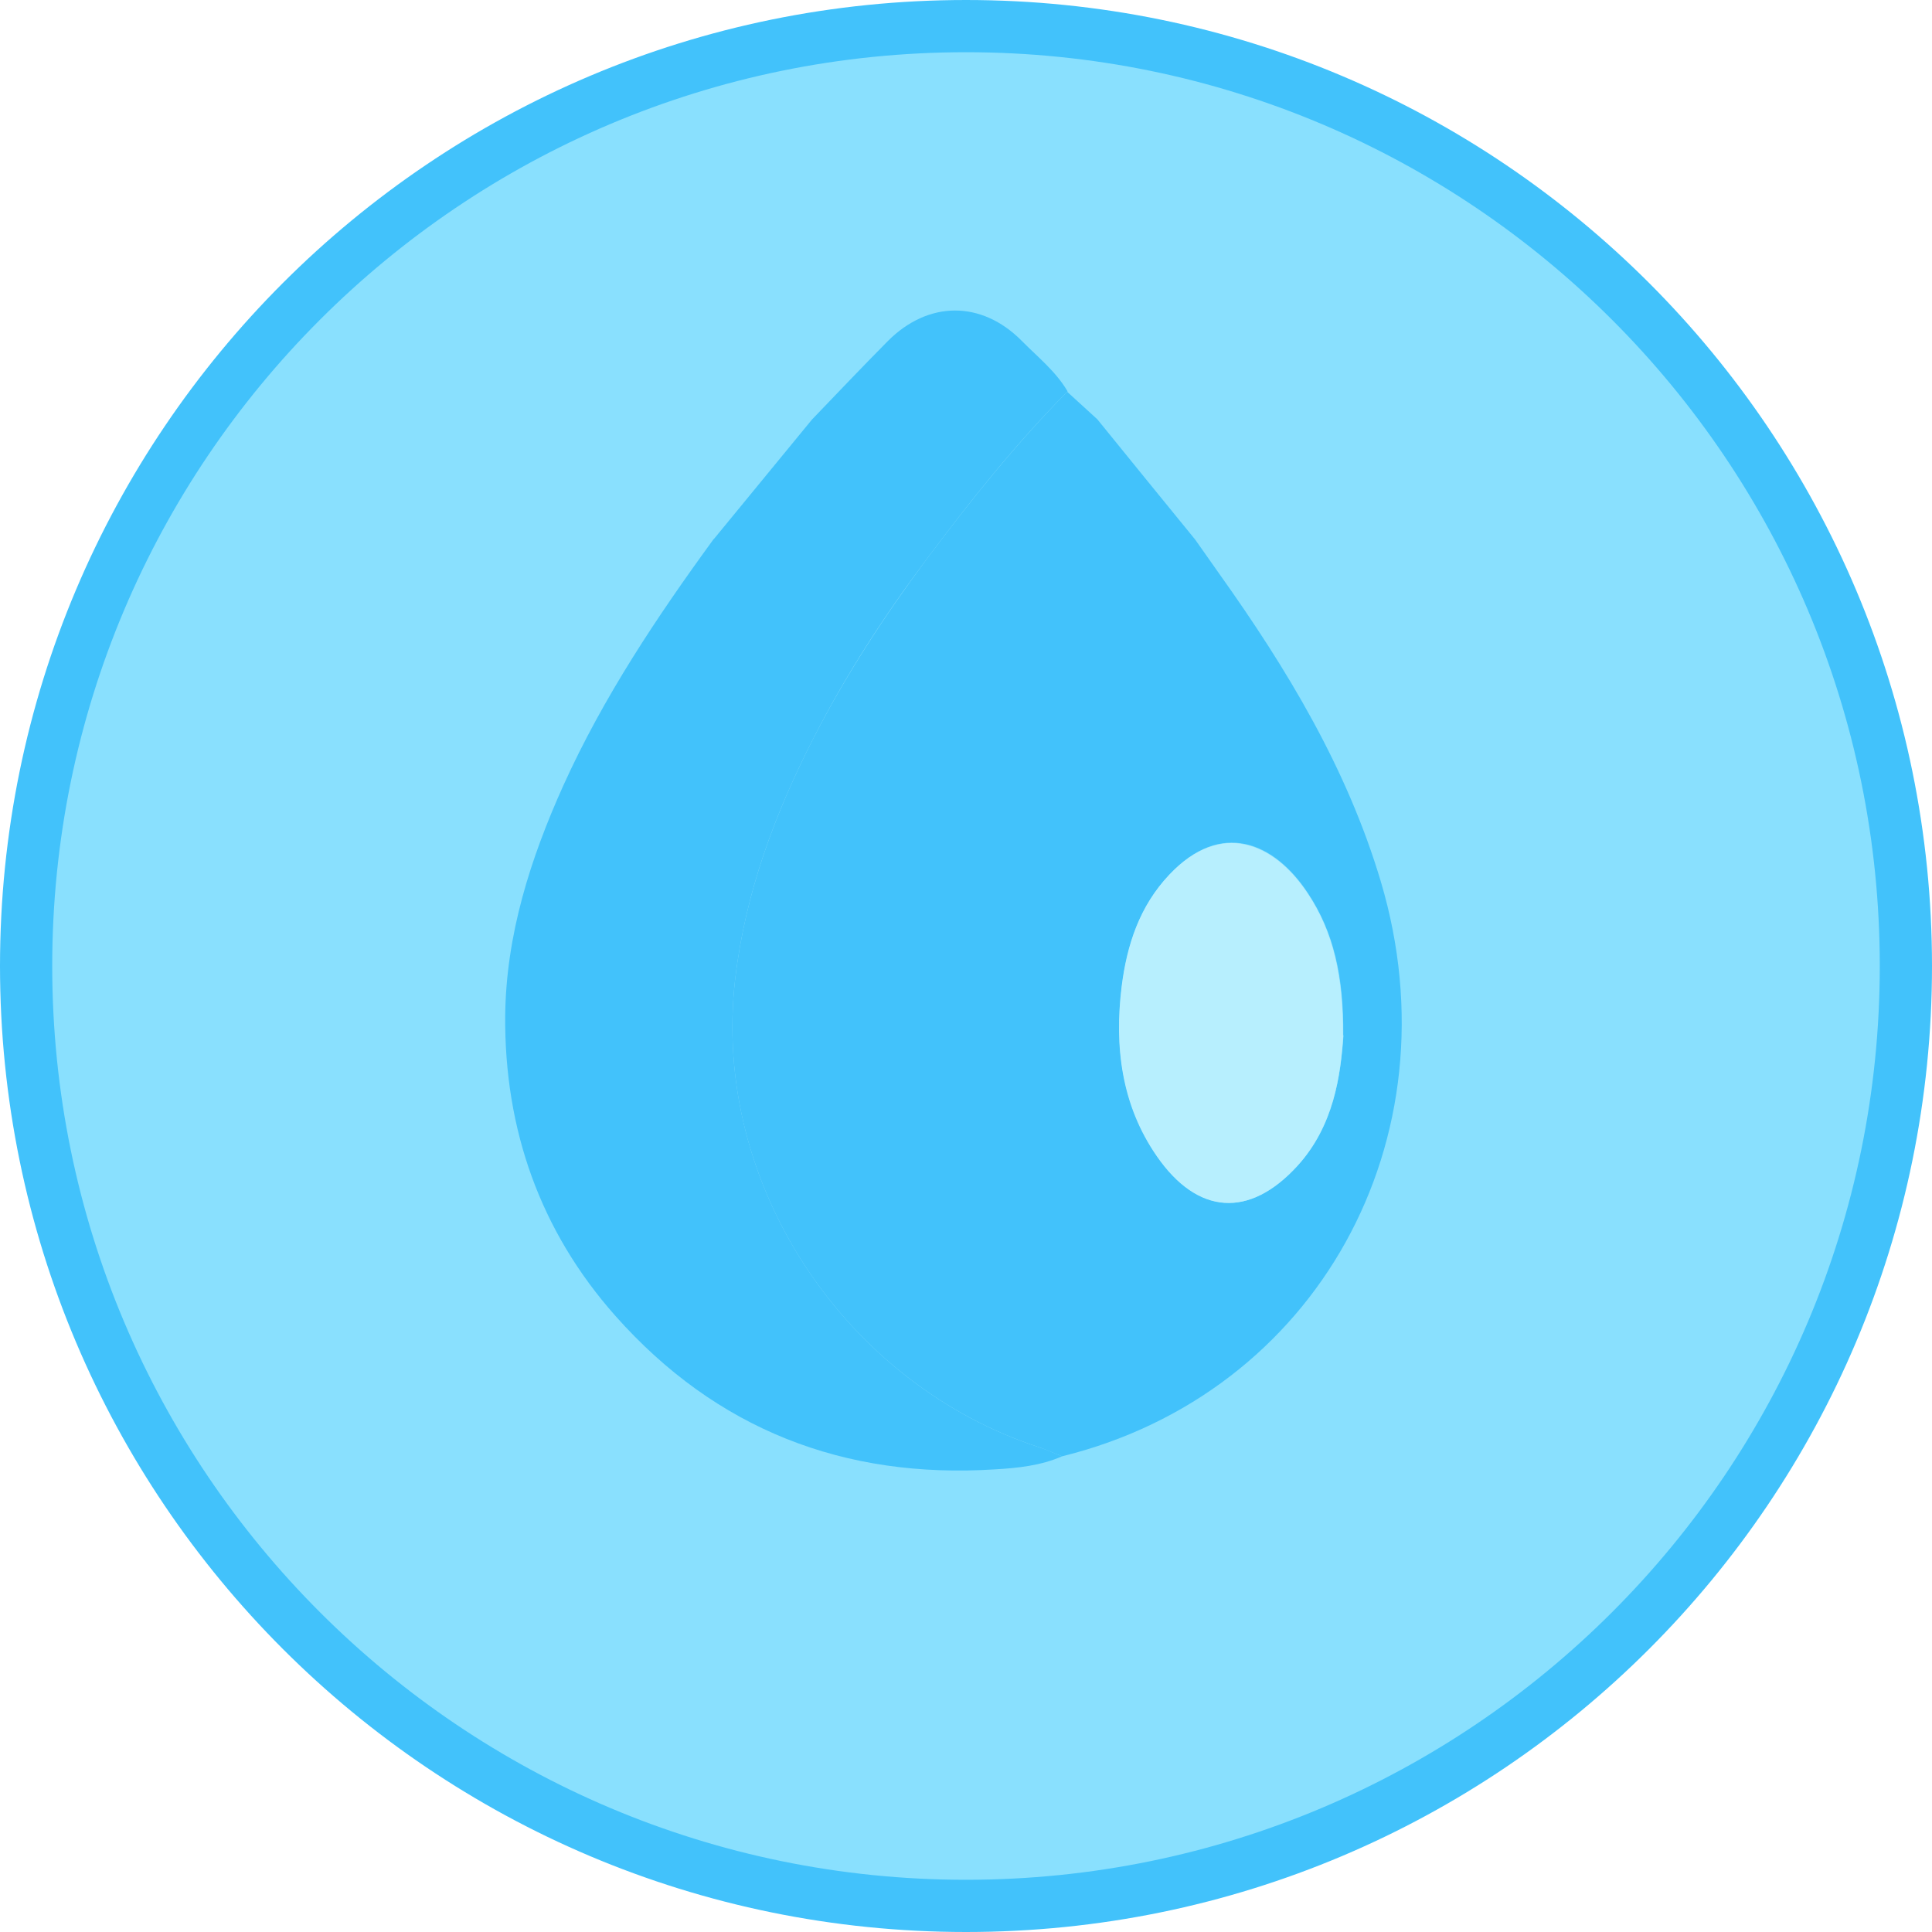
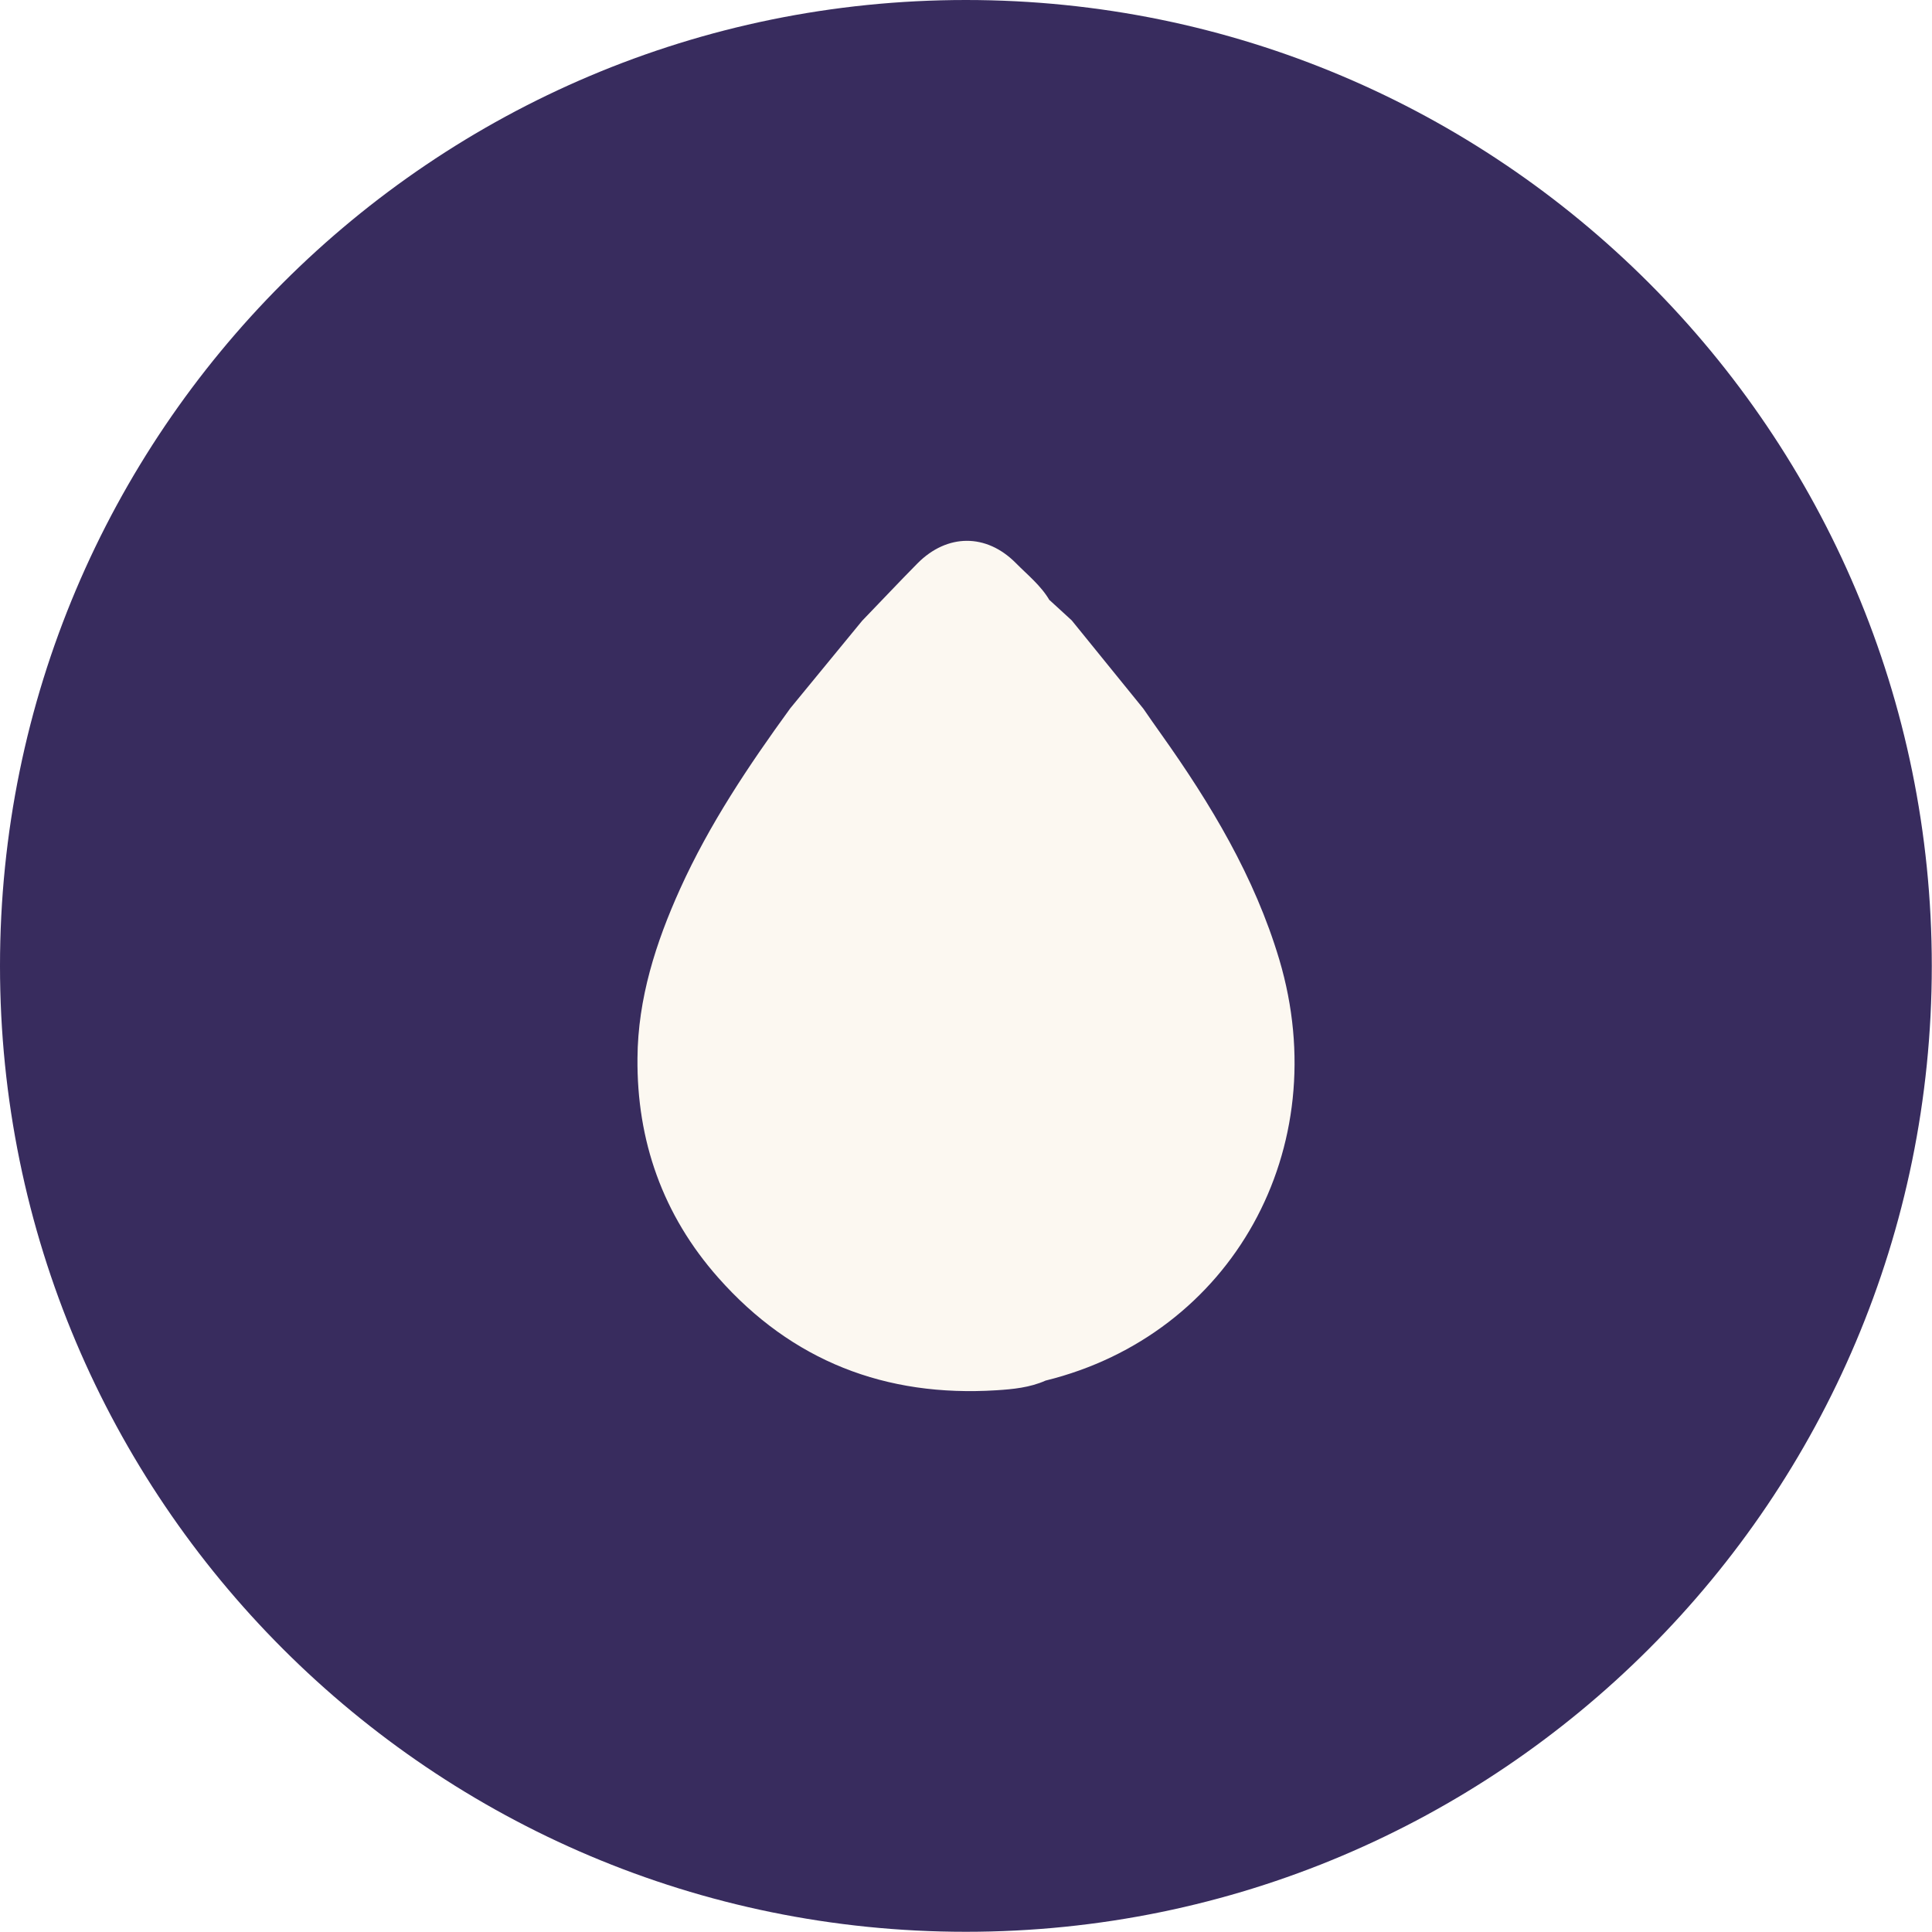
- <svg xmlns="http://www.w3.org/2000/svg" id="Layer_2" data-name="Layer 2" viewBox="0 0 74 74">
+ <svg xmlns="http://www.w3.org/2000/svg" id="Layer_2" data-name="Layer 2" viewBox="0 0 93.83 93.83">
  <defs>
    <style>
      .cls-1 {
-         fill: #b7effe;
+         fill: #fcf8f1;
      }

      .cls-2 {
-         fill: #42c2fb;
-       }
- 
-       .cls-3 {
-         fill: #89e0fe;
-         stroke: #42c2fb;
-         stroke-miterlimit: 10;
-         stroke-width: 2px;
+         fill: #382c5e;
      }
    </style>
  </defs>
  <g id="Layer_1-2" data-name="Layer 1">
-     <g>
-       <circle class="cls-3" cx="37" cy="37" r="36" />
-       <path class="cls-2" d="M40.88,15.01c.38,.35,.77,.7,1.15,1.05,1.25,1.54,2.5,3.08,3.75,4.61,.31,.44,.62,.88,.93,1.32,2.6,3.65,4.89,7.45,6.18,11.78,2.94,9.88-2.47,19.61-12.21,22.01-.29-.11-.57-.24-.86-.34-7.37-2.39-12.59-10-11.66-17.95,.39-3.3,1.52-6.33,3.01-9.24,1.23-2.4,2.71-4.66,4.32-6.83,1.68-2.25,3.43-4.43,5.4-6.43Zm10.57,24.65c.02-2.25-.36-3.96-1.36-5.46-1.29-1.95-3.32-2.8-5.29-.71-1.15,1.22-1.63,2.71-1.83,4.29-.29,2.3,0,4.54,1.35,6.5,1.56,2.25,3.54,2.39,5.38,.37,1.4-1.53,1.65-3.48,1.76-5Z" />
-       <path class="cls-2" d="M27.34,20.65c1.25-1.53,2.51-3.05,3.76-4.58,.96-1,1.92-2.01,2.9-3,1.55-1.56,3.59-1.57,5.13-.02,.61,.62,1.31,1.17,1.76,1.94-1.98,2-3.72,4.18-5.4,6.43-1.62,2.16-3.09,4.42-4.32,6.83-1.49,2.91-2.62,5.93-3.01,9.24-.93,7.95,4.3,15.57,11.66,17.95,.29,.09,.57,.23,.86,.34-.82,.36-1.71,.45-2.57,.5-5.78,.37-10.68-1.53-14.54-5.88-2.89-3.26-4.25-7.15-4.22-11.48,.03-3.1,.96-6.02,2.23-8.84,1.53-3.38,3.58-6.45,5.76-9.44Z" />
-       <path class="cls-1" d="M51.45,39.66c-.1,1.52-.36,3.46-1.76,5-1.84,2.01-3.82,1.88-5.38-.37-1.36-1.96-1.63-4.2-1.35-6.5,.2-1.59,.68-3.08,1.83-4.29,1.97-2.08,4-1.23,5.29,.71,1,1.5,1.37,3.21,1.36,5.46Z" />
-     </g>
+     <circle class="cls-2" cx="46.91" cy="46.91" r="46.91" />
+     <path class="cls-1" d="M50.97,29.15c-.42-.72-1.07-1.23-1.64-1.81-1.43-1.44-3.33-1.43-4.77,.02-.91,.92-1.79,1.86-2.69,2.79-1.16,1.42-2.33,2.83-3.49,4.25-2.02,2.78-3.93,5.63-5.35,8.77-1.18,2.61-2.05,5.33-2.07,8.21-.04,4.02,1.23,7.63,3.92,10.67,3.58,4.05,8.13,5.81,13.51,5.47,.8-.05,1.63-.13,2.39-.47-.27-.11-.53-.23-.8-.32,.27,.09,.53,.21,.8,.32,9.05-2.23,14.08-11.27,11.35-20.45-1.2-4.02-3.33-7.56-5.74-10.95-.29-.41-.58-.82-.86-1.23-1.16-1.43-2.32-2.86-3.48-4.29-.36-.33-.71-.65-1.07-.98" />
  </g>
</svg>
